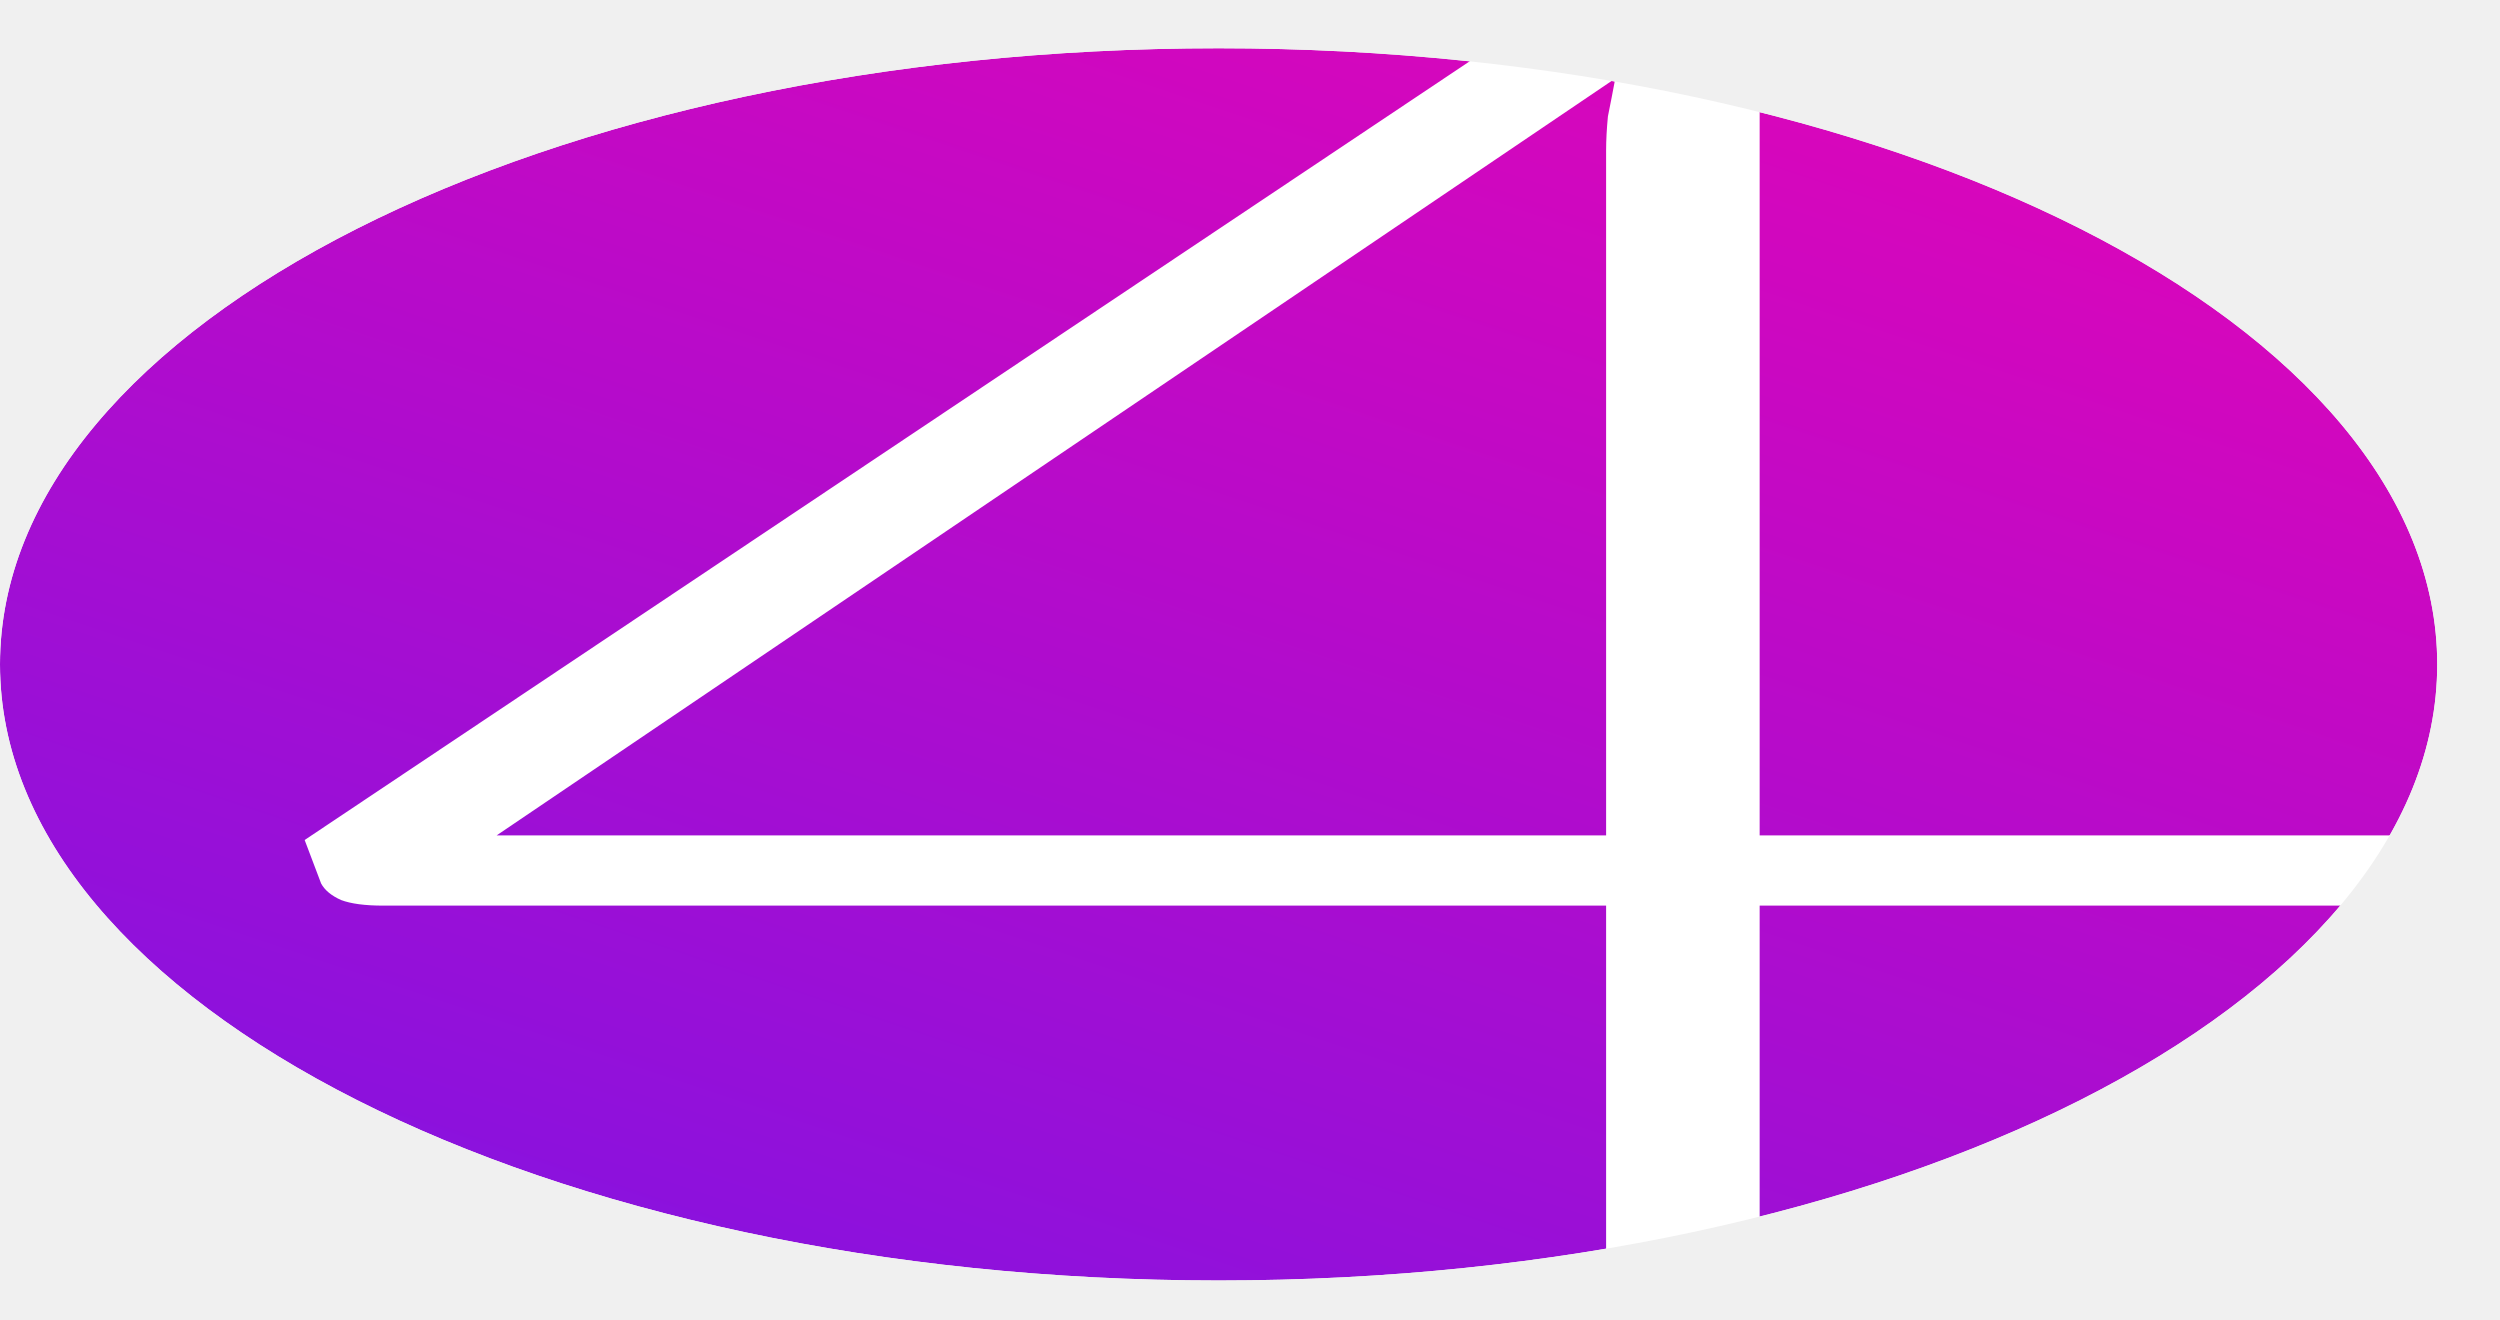
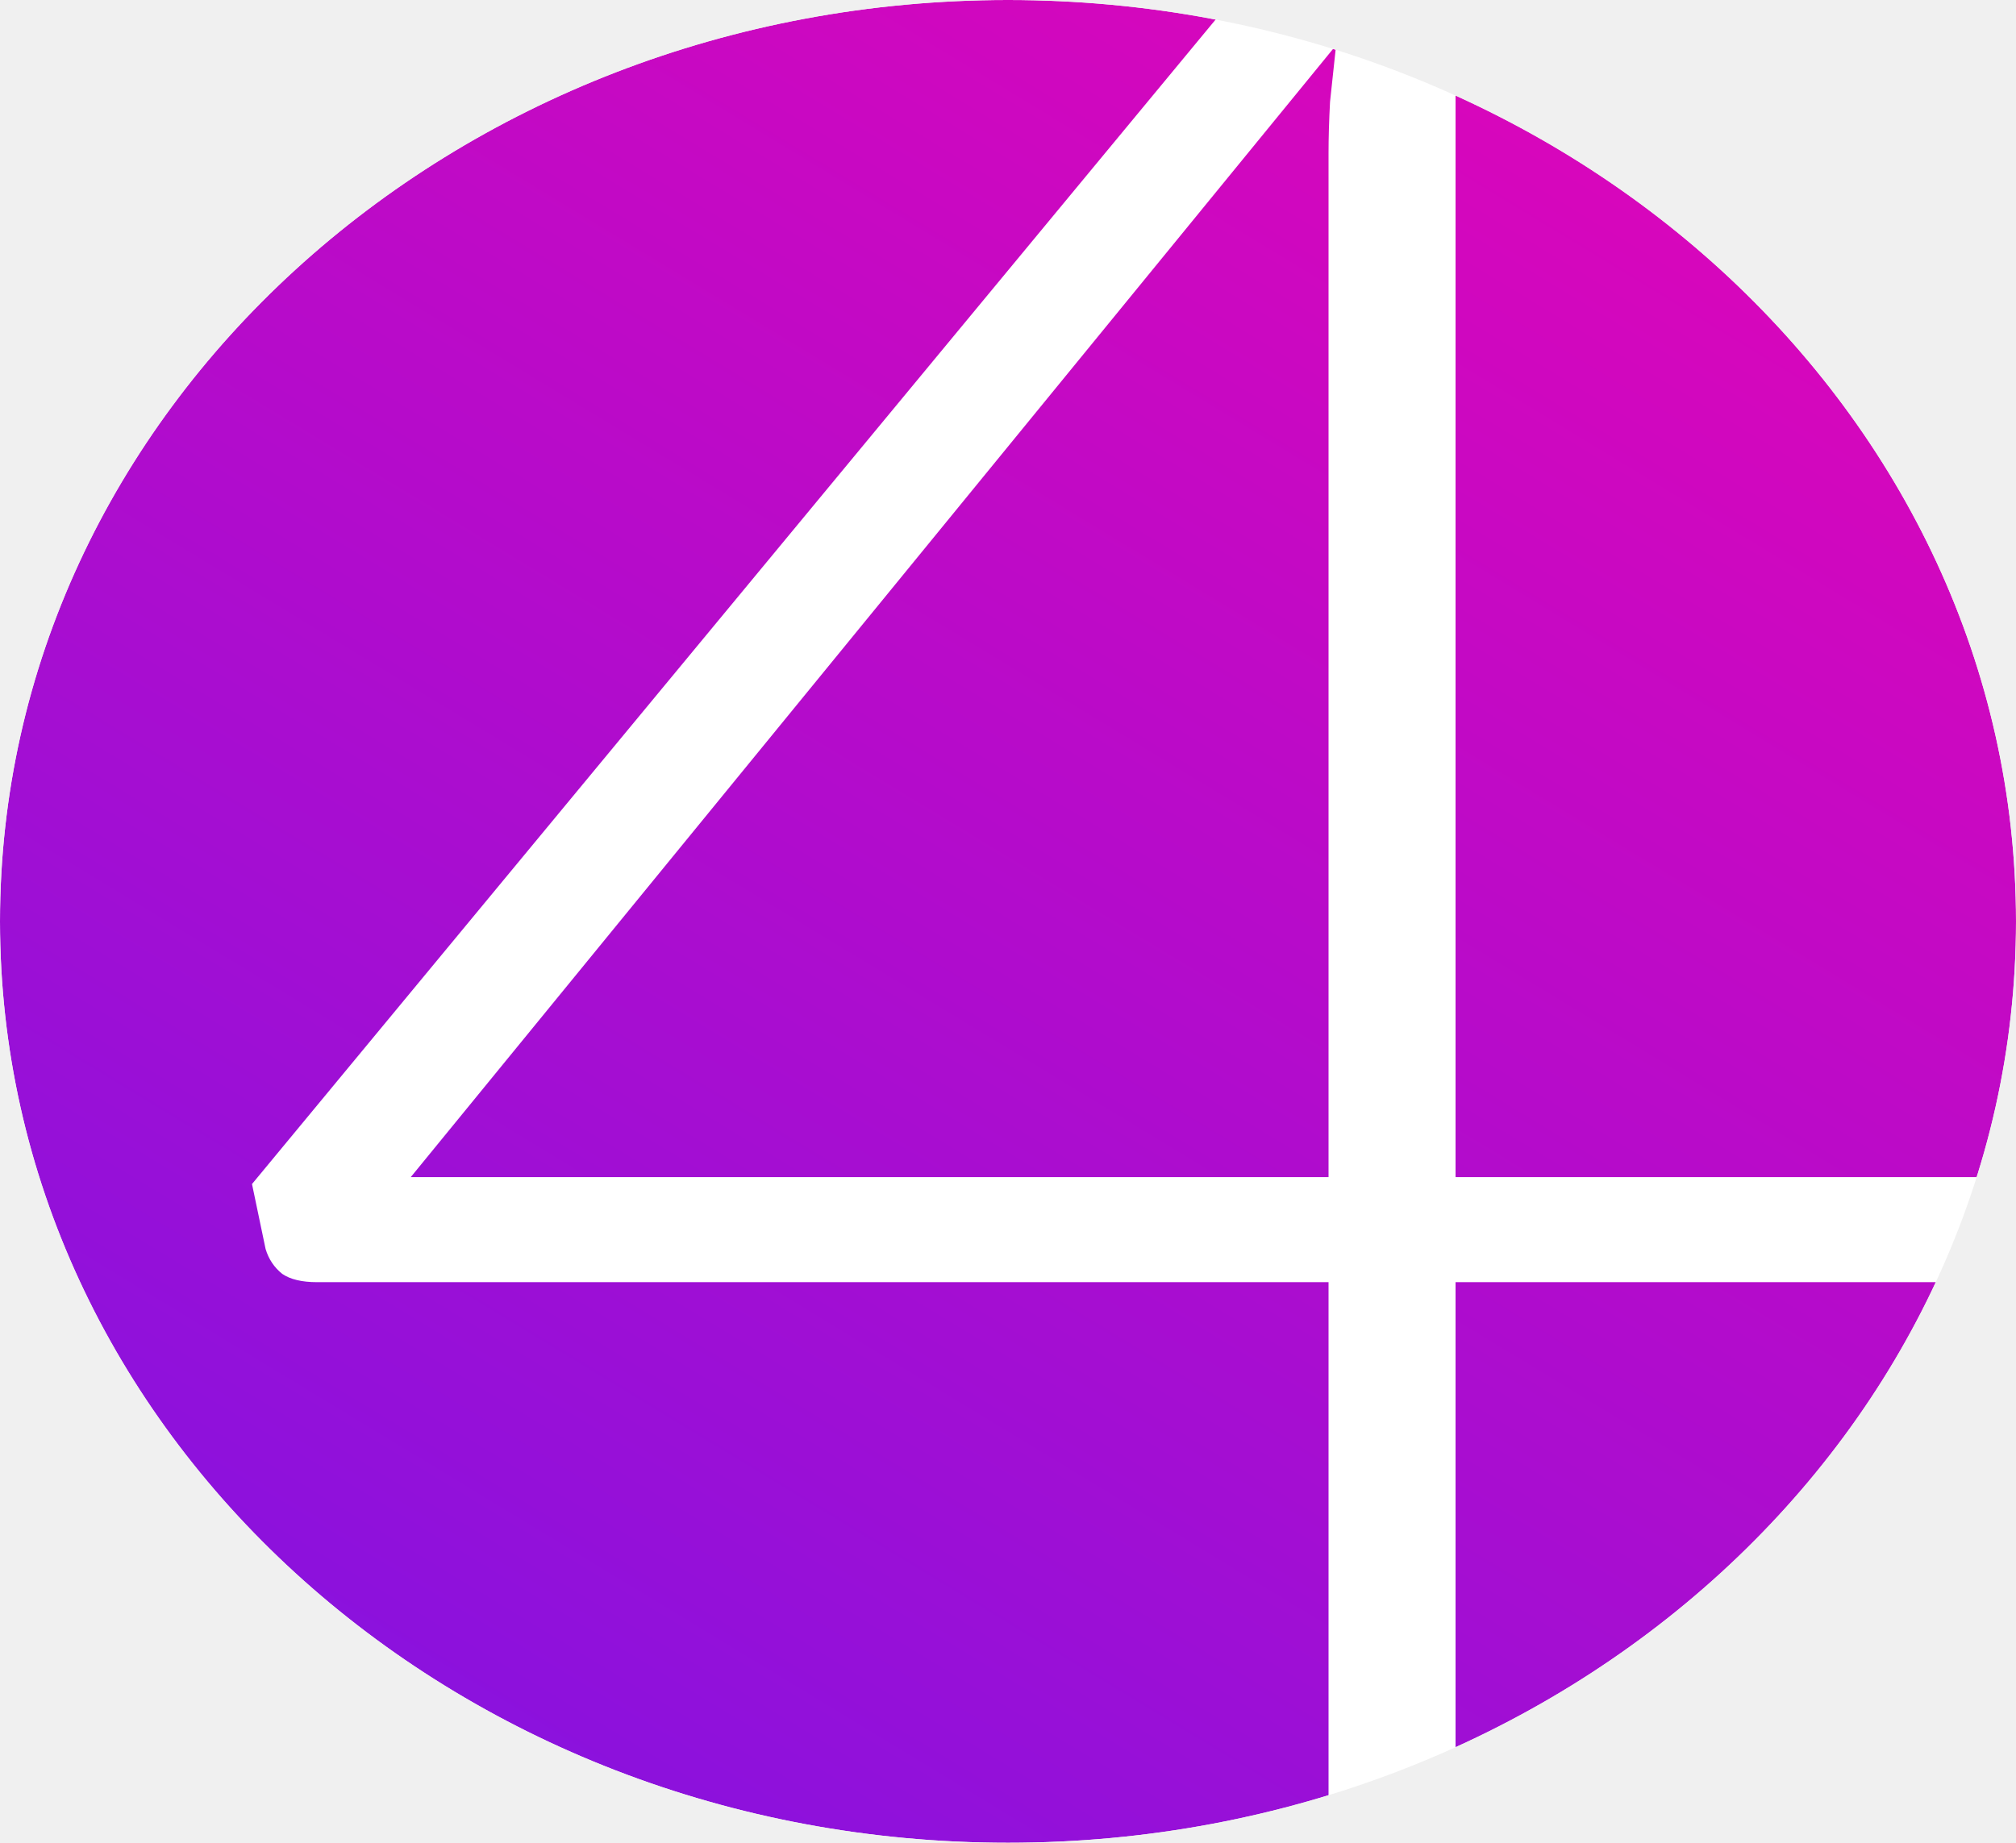
- <svg xmlns="http://www.w3.org/2000/svg" width="36" height="19" viewBox="0 0 36 19" fill="none">
-   <mask id="mask0_1525_19231" style="mask-type:alpha" maskUnits="userSpaceOnUse" x="0" y="0" width="36" height="19">
-     <ellipse cx="17.548" cy="9.567" rx="17.548" ry="8.872" fill="url(#paint0_linear_1525_19231)" />
+ <svg xmlns="http://www.w3.org/2000/svg" width="35" height="32" viewBox="0 0 35 32" fill="none">
+   <mask id="mask0_1525_19231" style="mask-type:alpha" maskUnits="userSpaceOnUse" x="0" y="0" width="35" height="33">
+     <ellipse cx="17.5" cy="16" rx="17.5" ry="16" fill="url(#paint0_linear_1525_19231)" />
  </mask>
  <g mask="url(#mask0_1525_19231)">
-     <ellipse cx="17.548" cy="9.567" rx="17.548" ry="8.872" fill="url(#paint1_linear_1525_19231)" />
-     <path d="M23.128 12.03V2.168C23.128 2.018 23.137 1.853 23.154 1.676C23.19 1.499 23.225 1.317 23.26 1.13L7.151 12.03H23.128ZM38.04 12.03V12.722C38.04 12.819 37.978 12.899 37.856 12.961C37.75 13.014 37.575 13.041 37.329 13.041H25.339V18.444H23.128V13.041H5.519C5.255 13.041 5.054 13.014 4.913 12.961C4.773 12.899 4.676 12.819 4.624 12.722L4.387 12.096L23.102 -0.413H25.339V12.03H38.04Z" fill="white" />
+     <ellipse cx="17.5" cy="16" rx="17.5" ry="16" fill="url(#paint1_linear_1525_19231)" />
+     <path d="M23.065 20.441V2.657C23.065 2.385 23.074 2.089 23.091 1.769C23.126 1.449 23.161 1.121 23.196 0.785L7.131 20.441H23.065ZM37.936 20.441V21.689C37.936 21.865 37.874 22.009 37.752 22.121C37.647 22.217 37.472 22.265 37.227 22.265H25.27V32.009H23.065V22.265H5.504C5.241 22.265 5.04 22.217 4.9 22.121C4.76 22.009 4.664 21.865 4.611 21.689L4.375 20.561L23.039 -1.999H25.27V20.441H37.936Z" fill="white" />
  </g>
  <defs>
-     <linearGradient id="paint0_linear_1525_19231" x1="40.361" y1="-4.628" x2="30.345" y2="25.233" gradientUnits="userSpaceOnUse">
+     <linearGradient id="paint0_linear_1525_19231" x1="40.25" y1="-9.6" x2="13.683" y2="34.197" gradientUnits="userSpaceOnUse">
      <stop stop-color="#FF00AA" />
      <stop offset="1" stop-color="#8912DE" />
    </linearGradient>
-     <linearGradient id="paint1_linear_1525_19231" x1="40.361" y1="-4.628" x2="30.345" y2="25.233" gradientUnits="userSpaceOnUse">
+     <linearGradient id="paint1_linear_1525_19231" x1="40.25" y1="-9.6" x2="13.683" y2="34.197" gradientUnits="userSpaceOnUse">
      <stop stop-color="#FF00AA" />
      <stop offset="1" stop-color="#8912DE" />
    </linearGradient>
  </defs>
</svg>
